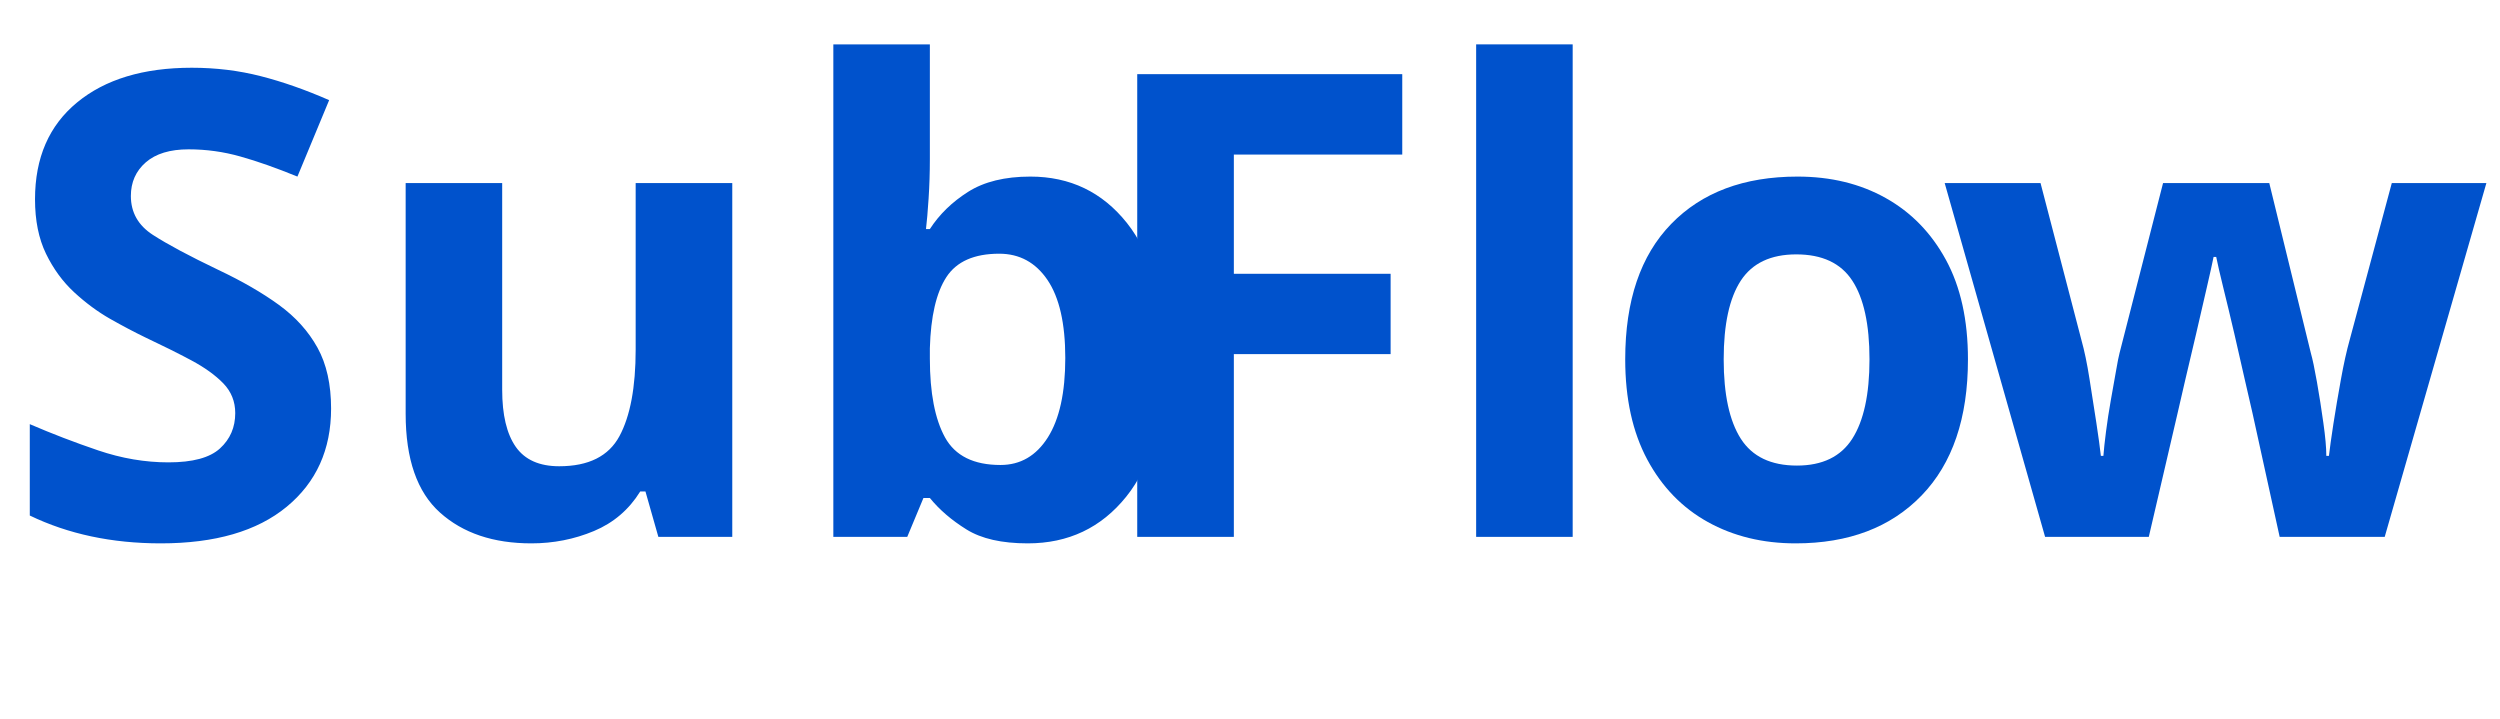
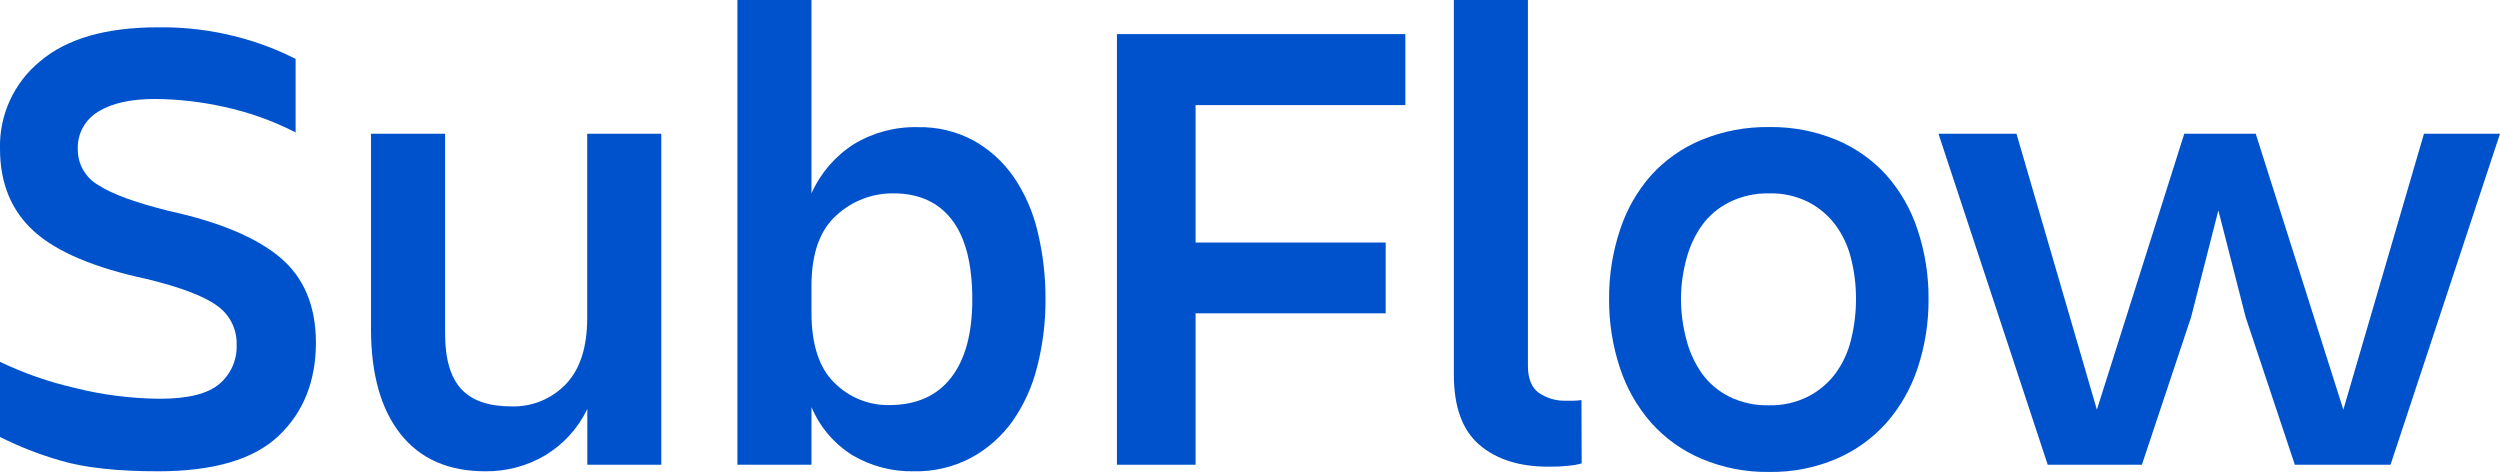
- <svg xmlns="http://www.w3.org/2000/svg" viewBox="0 0 462.96 133.14">
+ <svg xmlns="http://www.w3.org/2000/svg" viewBox="0 0 457.68 86.4">
  <defs>
-     <style>.cls-1{font-size:120px;fill:#0052cc;font-family:CharlieDisplay-Semibold, Charlie Display;font-weight:600;}.cls-2{letter-spacing:-0.04em;}.cls-3{letter-spacing:0em;}.cls-4{letter-spacing:-0.02em;}</style>
+     <style>.cls-1{fill:#0052cc;}</style>
  </defs>
  <g id="图层_2" data-name="图层 2">
    <g id="图层_1-2" data-name="图层 1">
-       <text class="cls-1" transform="translate(0 99.42)">Sub<tspan class="cls-2" x="199.8" y="0">F</tspan>
-         <tspan class="cls-3" x="264" y="0">l</tspan>
-         <tspan class="cls-4" x="295.56" y="0">o</tspan>
-         <tspan x="358.92" y="0">w</tspan>
-       </text>
+       <path class="cls-1" d="M57.84,62.64q0,10.68-6.84,17.16T28.92,86.28q-11.16,0-17.7-1.92A64.61,64.61,0,0,1,0,80V66.24A65.45,65.45,0,0,0,13.62,71a65.88,65.88,0,0,0,15.66,2q7.68,0,10.86-2.7a8.9,8.9,0,0,0,3.18-7.14A8.39,8.39,0,0,0,39.78,56q-3.54-2.64-12.9-4.92Q12.48,48,6.24,42.36T0,27.24a20,20,0,0,1,7.32-16Q14.64,5,28.92,5A54.82,54.82,0,0,1,43.56,6.78a53.63,53.63,0,0,1,10.56,4V24.24A53.36,53.36,0,0,0,41,19.56a60.3,60.3,0,0,0-12.6-1.44q-6.72,0-10.44,2.34a7.64,7.64,0,0,0-3.72,6.9,7.49,7.49,0,0,0,3.78,6.54q3.78,2.46,13,4.74,13.68,3,20.22,8.46T57.84,62.64Z" />
+       <path class="cls-1" d="M67.92,60.36V24.48H81.48V61q0,7,2.94,10.2T93.6,74.4a13.25,13.25,0,0,0,10-4.08q3.9-4.08,3.9-12.12V24.48h13.56v60.6H107.52V74.88a20,20,0,0,1-7.68,8.46,21.11,21.11,0,0,1-11,2.94q-10.08,0-15.48-6.78T67.92,60.36Z" />
+       <path class="cls-1" d="M167.28,86.28a21.25,21.25,0,0,1-11.22-2.94,19.07,19.07,0,0,1-7.5-8.82V85.08H135V0h13.56V35.4a20.65,20.65,0,0,1,7.74-9A21.58,21.58,0,0,1,168,23.28a20.61,20.61,0,0,1,10.26,2.46,22,22,0,0,1,7.32,6.66,29.76,29.76,0,0,1,4.38,10,51.58,51.58,0,0,1,1.44,12.42,48.41,48.41,0,0,1-1.5,12.24,29.94,29.94,0,0,1-4.5,10,22.61,22.61,0,0,1-7.56,6.72A21.48,21.48,0,0,1,167.28,86.28ZM178,54.84q0-9.72-3.72-14.58T163.56,35.4a15.14,15.14,0,0,0-10.5,4.08q-4.5,4.08-4.5,12.84v4.92q0,8.76,4.2,12.84a13.81,13.81,0,0,0,10,4.08q7.44,0,11.34-5T178,54.84Z" />
+       <path class="cls-1" d="M253.68,57.36h-34.8V85.08h-14.4V6.24h52.8v13h-38.4V44.4h34.8Z" />
+       <path class="cls-1" d="M289.56,84.84a12.36,12.36,0,0,1-2.28.42,34.34,34.34,0,0,1-3.84.18q-7.92,0-12.6-4t-4.68-12.84V0h13.56V67q0,3.48,2,4.92a8.31,8.31,0,0,0,4.92,1.44h1.44a10.41,10.41,0,0,0,1.44-.12Z" />
+       <path class="cls-1" d="M323.88,86.4A30.69,30.69,0,0,1,311.52,84a26,26,0,0,1-9.24-6.6,29,29,0,0,1-5.7-10,39.07,39.07,0,0,1-2-12.66,39.07,39.07,0,0,1,2-12.66,28.36,28.36,0,0,1,5.7-10,25.7,25.7,0,0,1,9.24-6.48,31.38,31.38,0,0,1,12.36-2.34,30.94,30.94,0,0,1,12.3,2.34,25.82,25.82,0,0,1,9.18,6.48,28.36,28.36,0,0,1,5.7,10,39.07,39.07,0,0,1,2,12.66,39.07,39.07,0,0,1-2,12.66,29,29,0,0,1-5.7,10,26.1,26.1,0,0,1-9.18,6.6A30.26,30.26,0,0,1,323.88,86.4Zm0-51A15.8,15.8,0,0,0,316.62,37a13.79,13.79,0,0,0-5,4.2,18.73,18.73,0,0,0-2.88,6.18,28.07,28.07,0,0,0-1,7.38,28.75,28.75,0,0,0,1,7.44,18.68,18.68,0,0,0,2.88,6.24,13.79,13.79,0,0,0,5,4.2,15.8,15.8,0,0,0,7.26,1.56A15.15,15.15,0,0,0,331,72.6a14.49,14.49,0,0,0,5-4.2,17.23,17.23,0,0,0,2.88-6.24,30.56,30.56,0,0,0,.9-7.44,29.84,29.84,0,0,0-.9-7.38,17.26,17.26,0,0,0-2.88-6.18,14.49,14.49,0,0,0-5-4.2A15.15,15.15,0,0,0,323.88,35.4Z" />
+       <path class="cls-1" d="M437.64,85.08H420.12l-9-27-5-19.56-5,19.56-9,27H374.88l-20-60.6h14.28L383.88,75l16-50.52h13.08L429,75l14.76-50.52h13.92Z" />
    </g>
  </g>
</svg>
